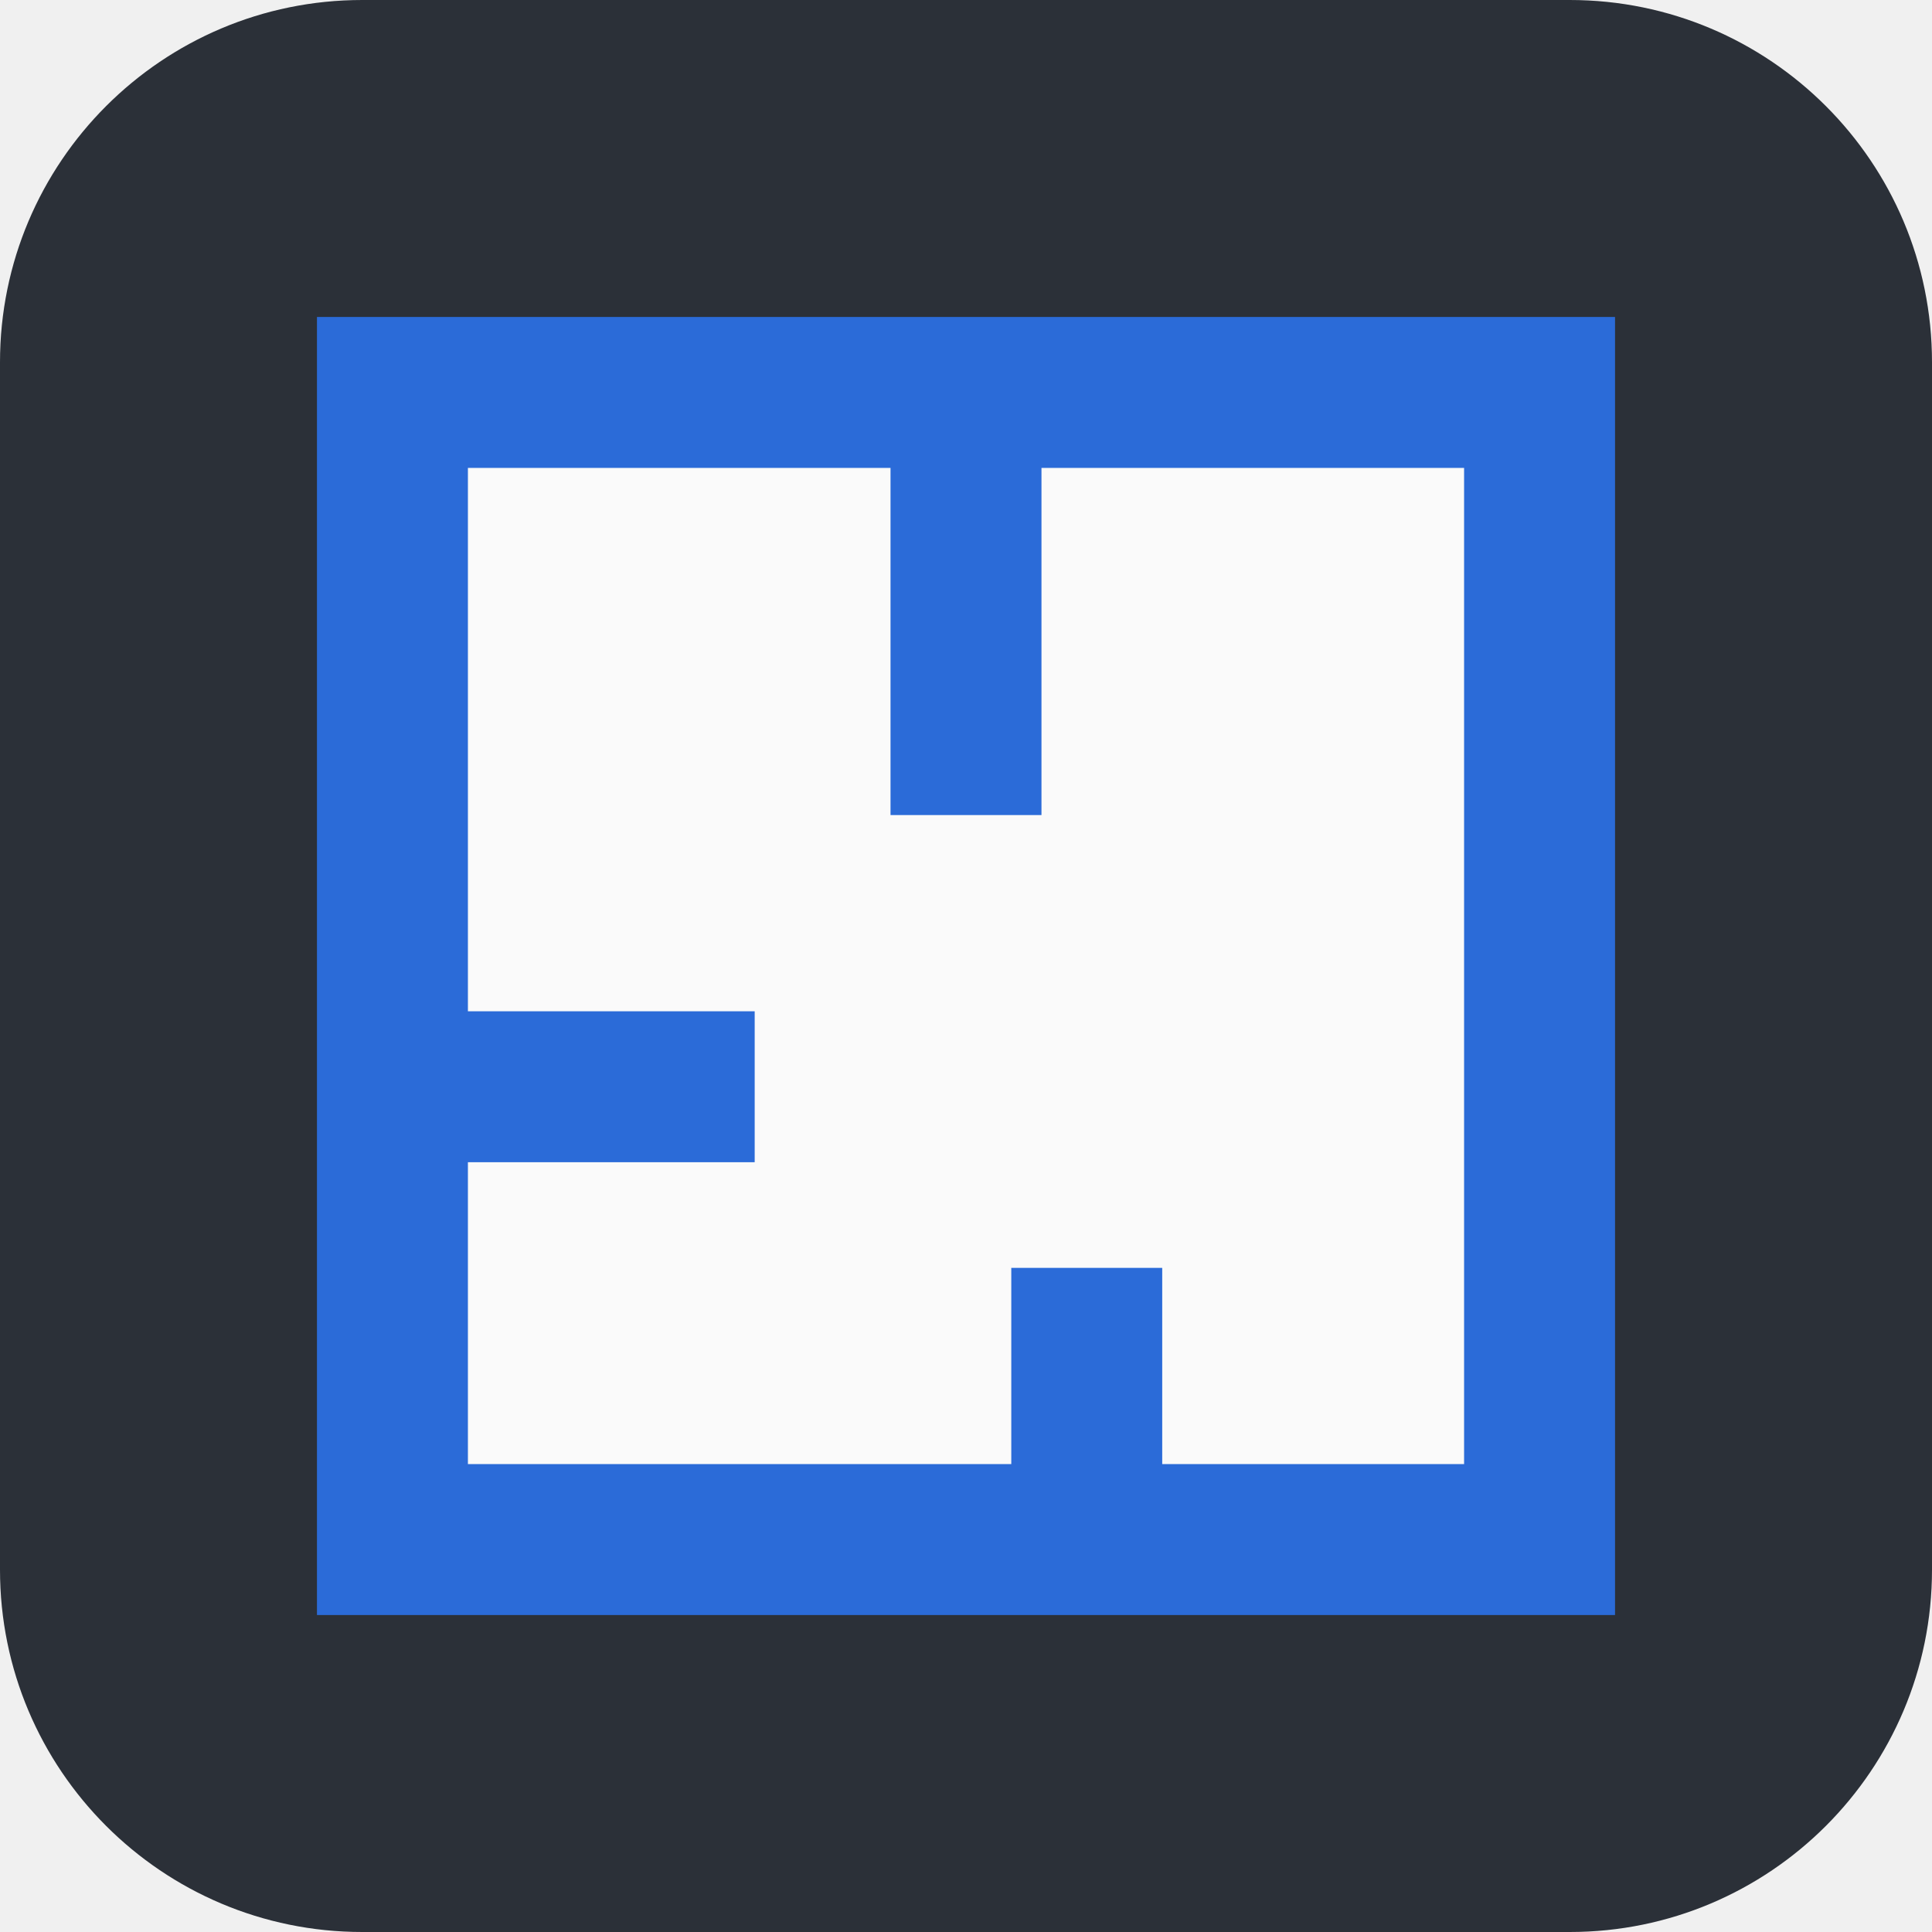
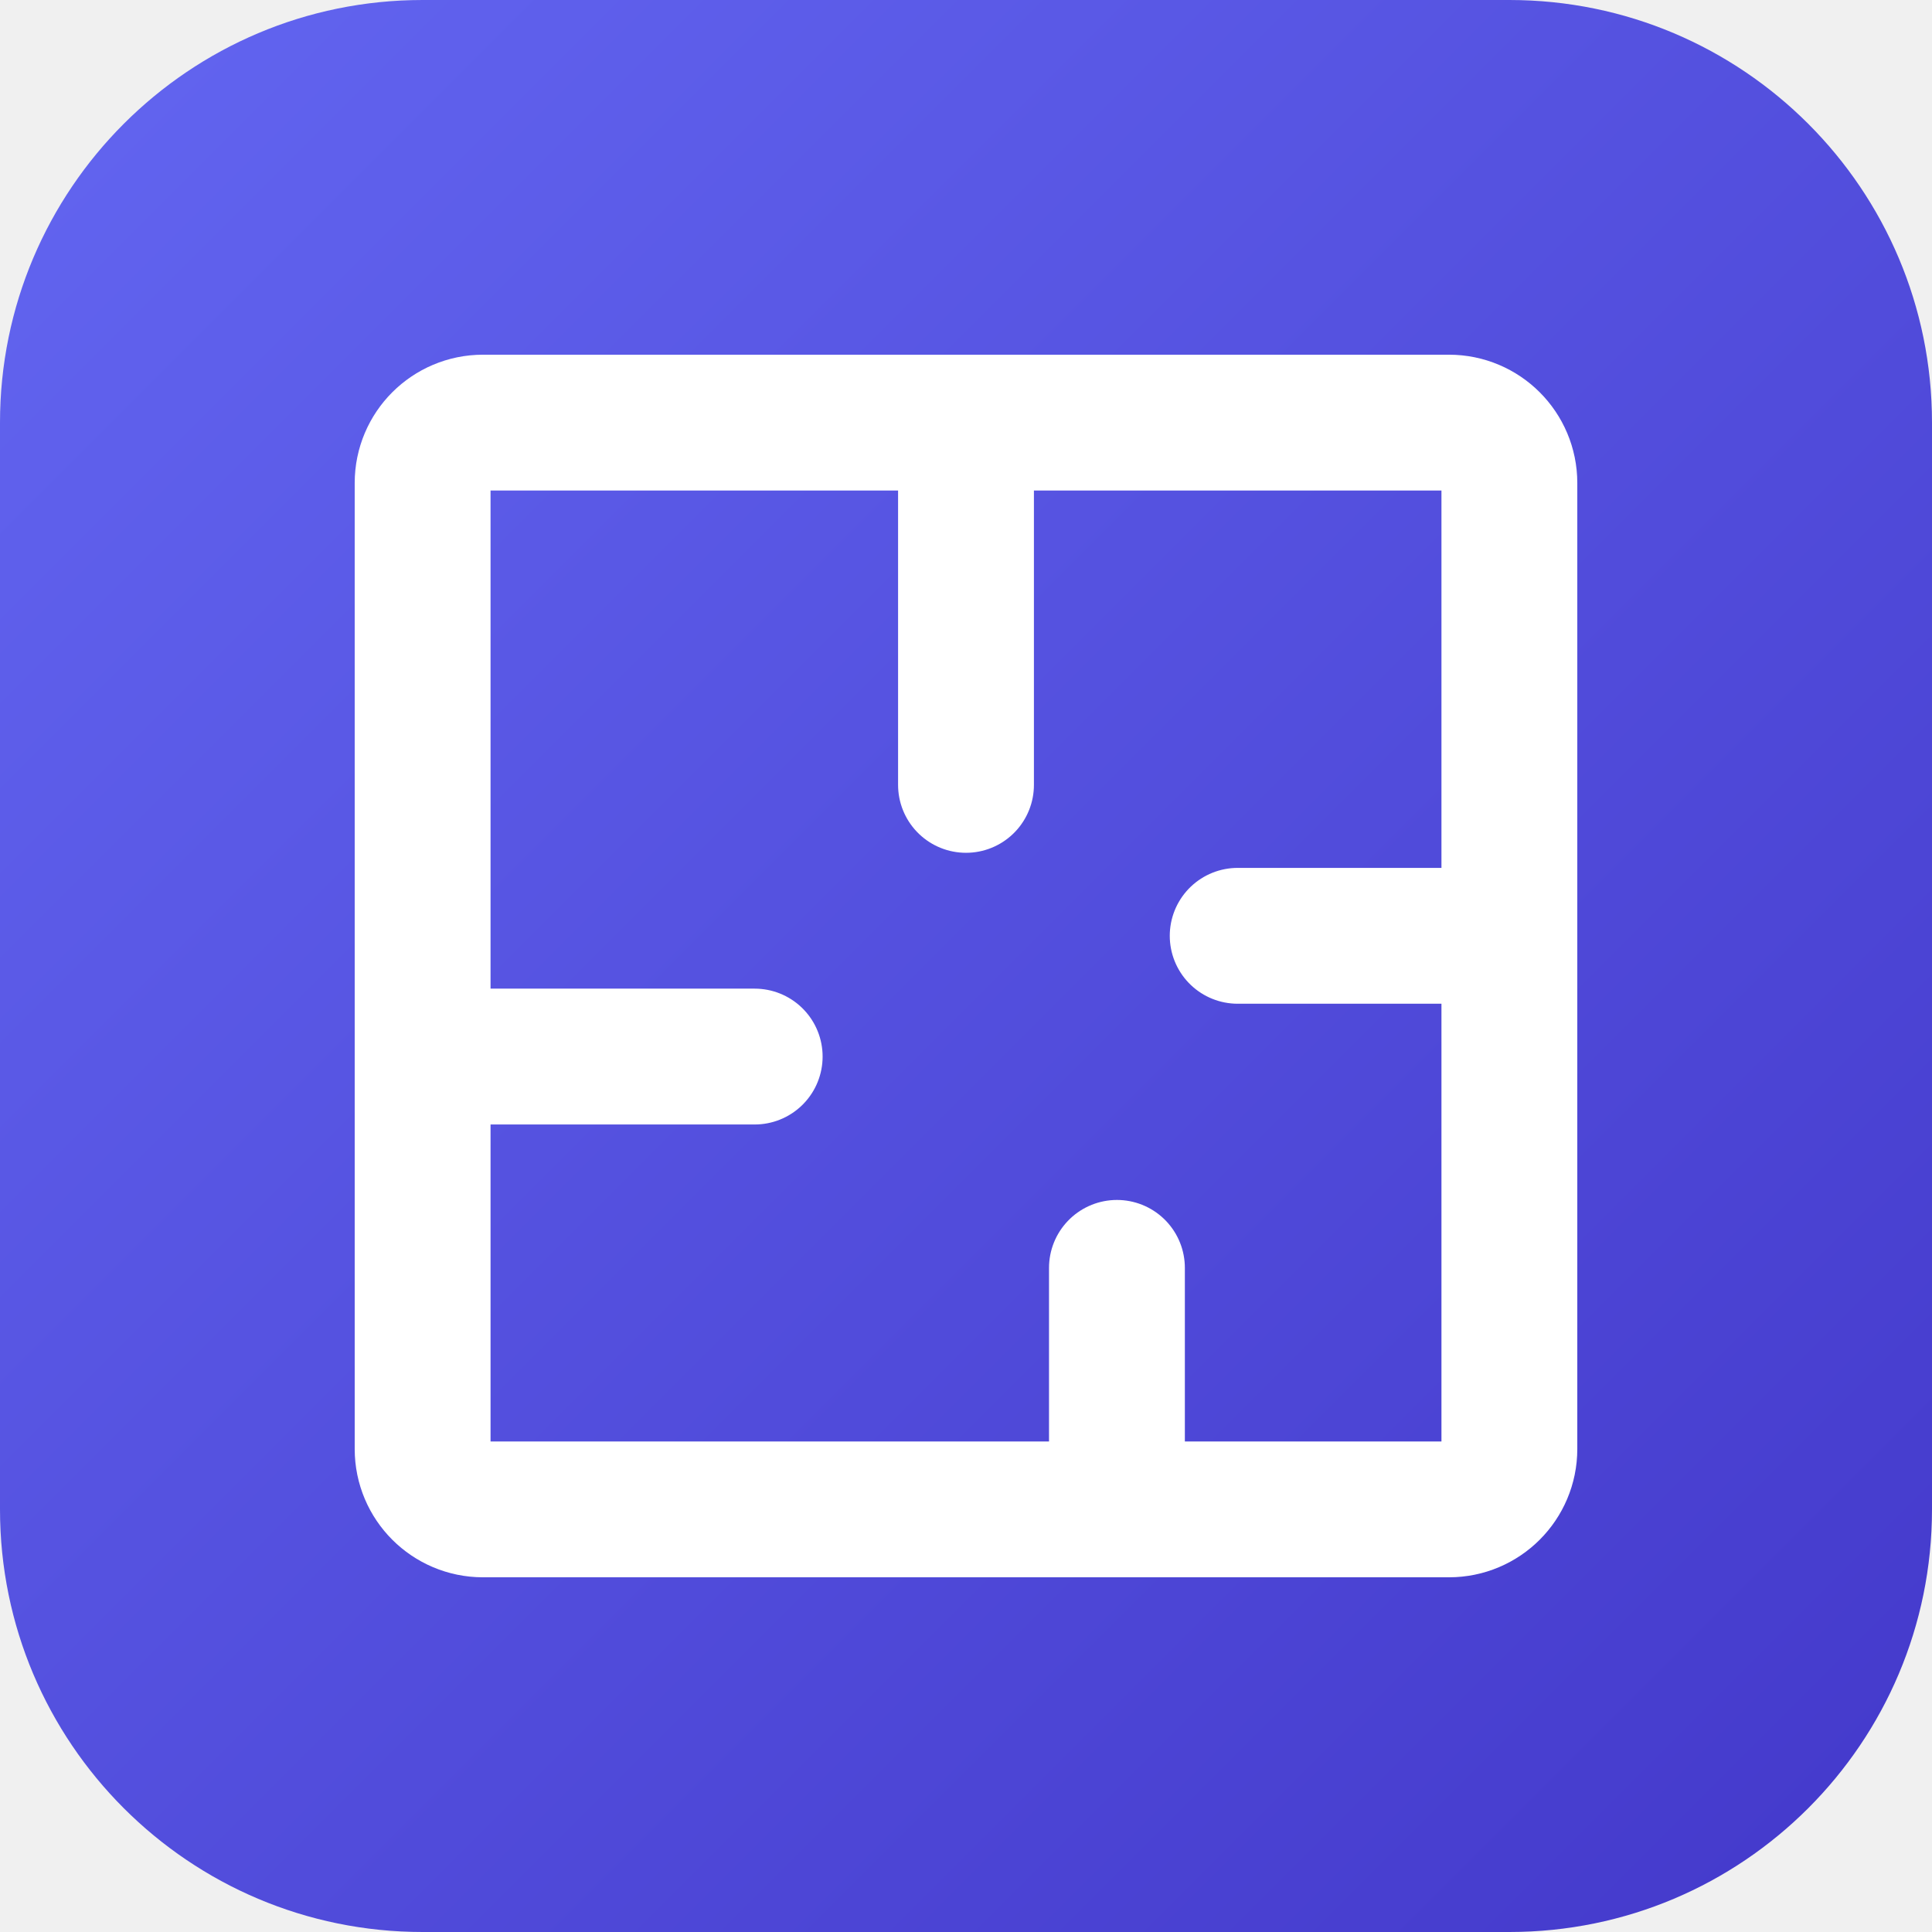
<svg xmlns="http://www.w3.org/2000/svg" viewBox="0 0 64 64">
-   <rect width="64" height="64" rx="12" fill="#2b3038" />
-   <rect x="13" y="13" width="38" height="38" fill="#fafafa" />
-   <g stroke="#2b6bd8" stroke-width="5" fill="none">
-     <rect x="13" y="13" width="38" height="38" />
-     <path d="M32 13 v14" />
-     <path d="M13 36 h12" />
-     <path d="M36 51 v-9" />
+   <defs>
+     <linearGradient id="g" x1="0" y1="0" x2="1" y2="1">
+       <stop offset="0" stop-color="#6366f1" />
+       <stop offset="1" stop-color="#4338ca" />
+     </linearGradient>
+   </defs>
+   <rect width="64" height="64" rx="14" fill="url(#g)" />
+   <g stroke="#fff" stroke-width="4.5" fill="none" stroke-linecap="round" stroke-linejoin="round">
+     <rect x="14" y="14" width="36" height="36" rx="2" />
+     <path d="M32 14v12M14 35h11M37 50v-8M50 31h-9" />
  </g>
</svg>
